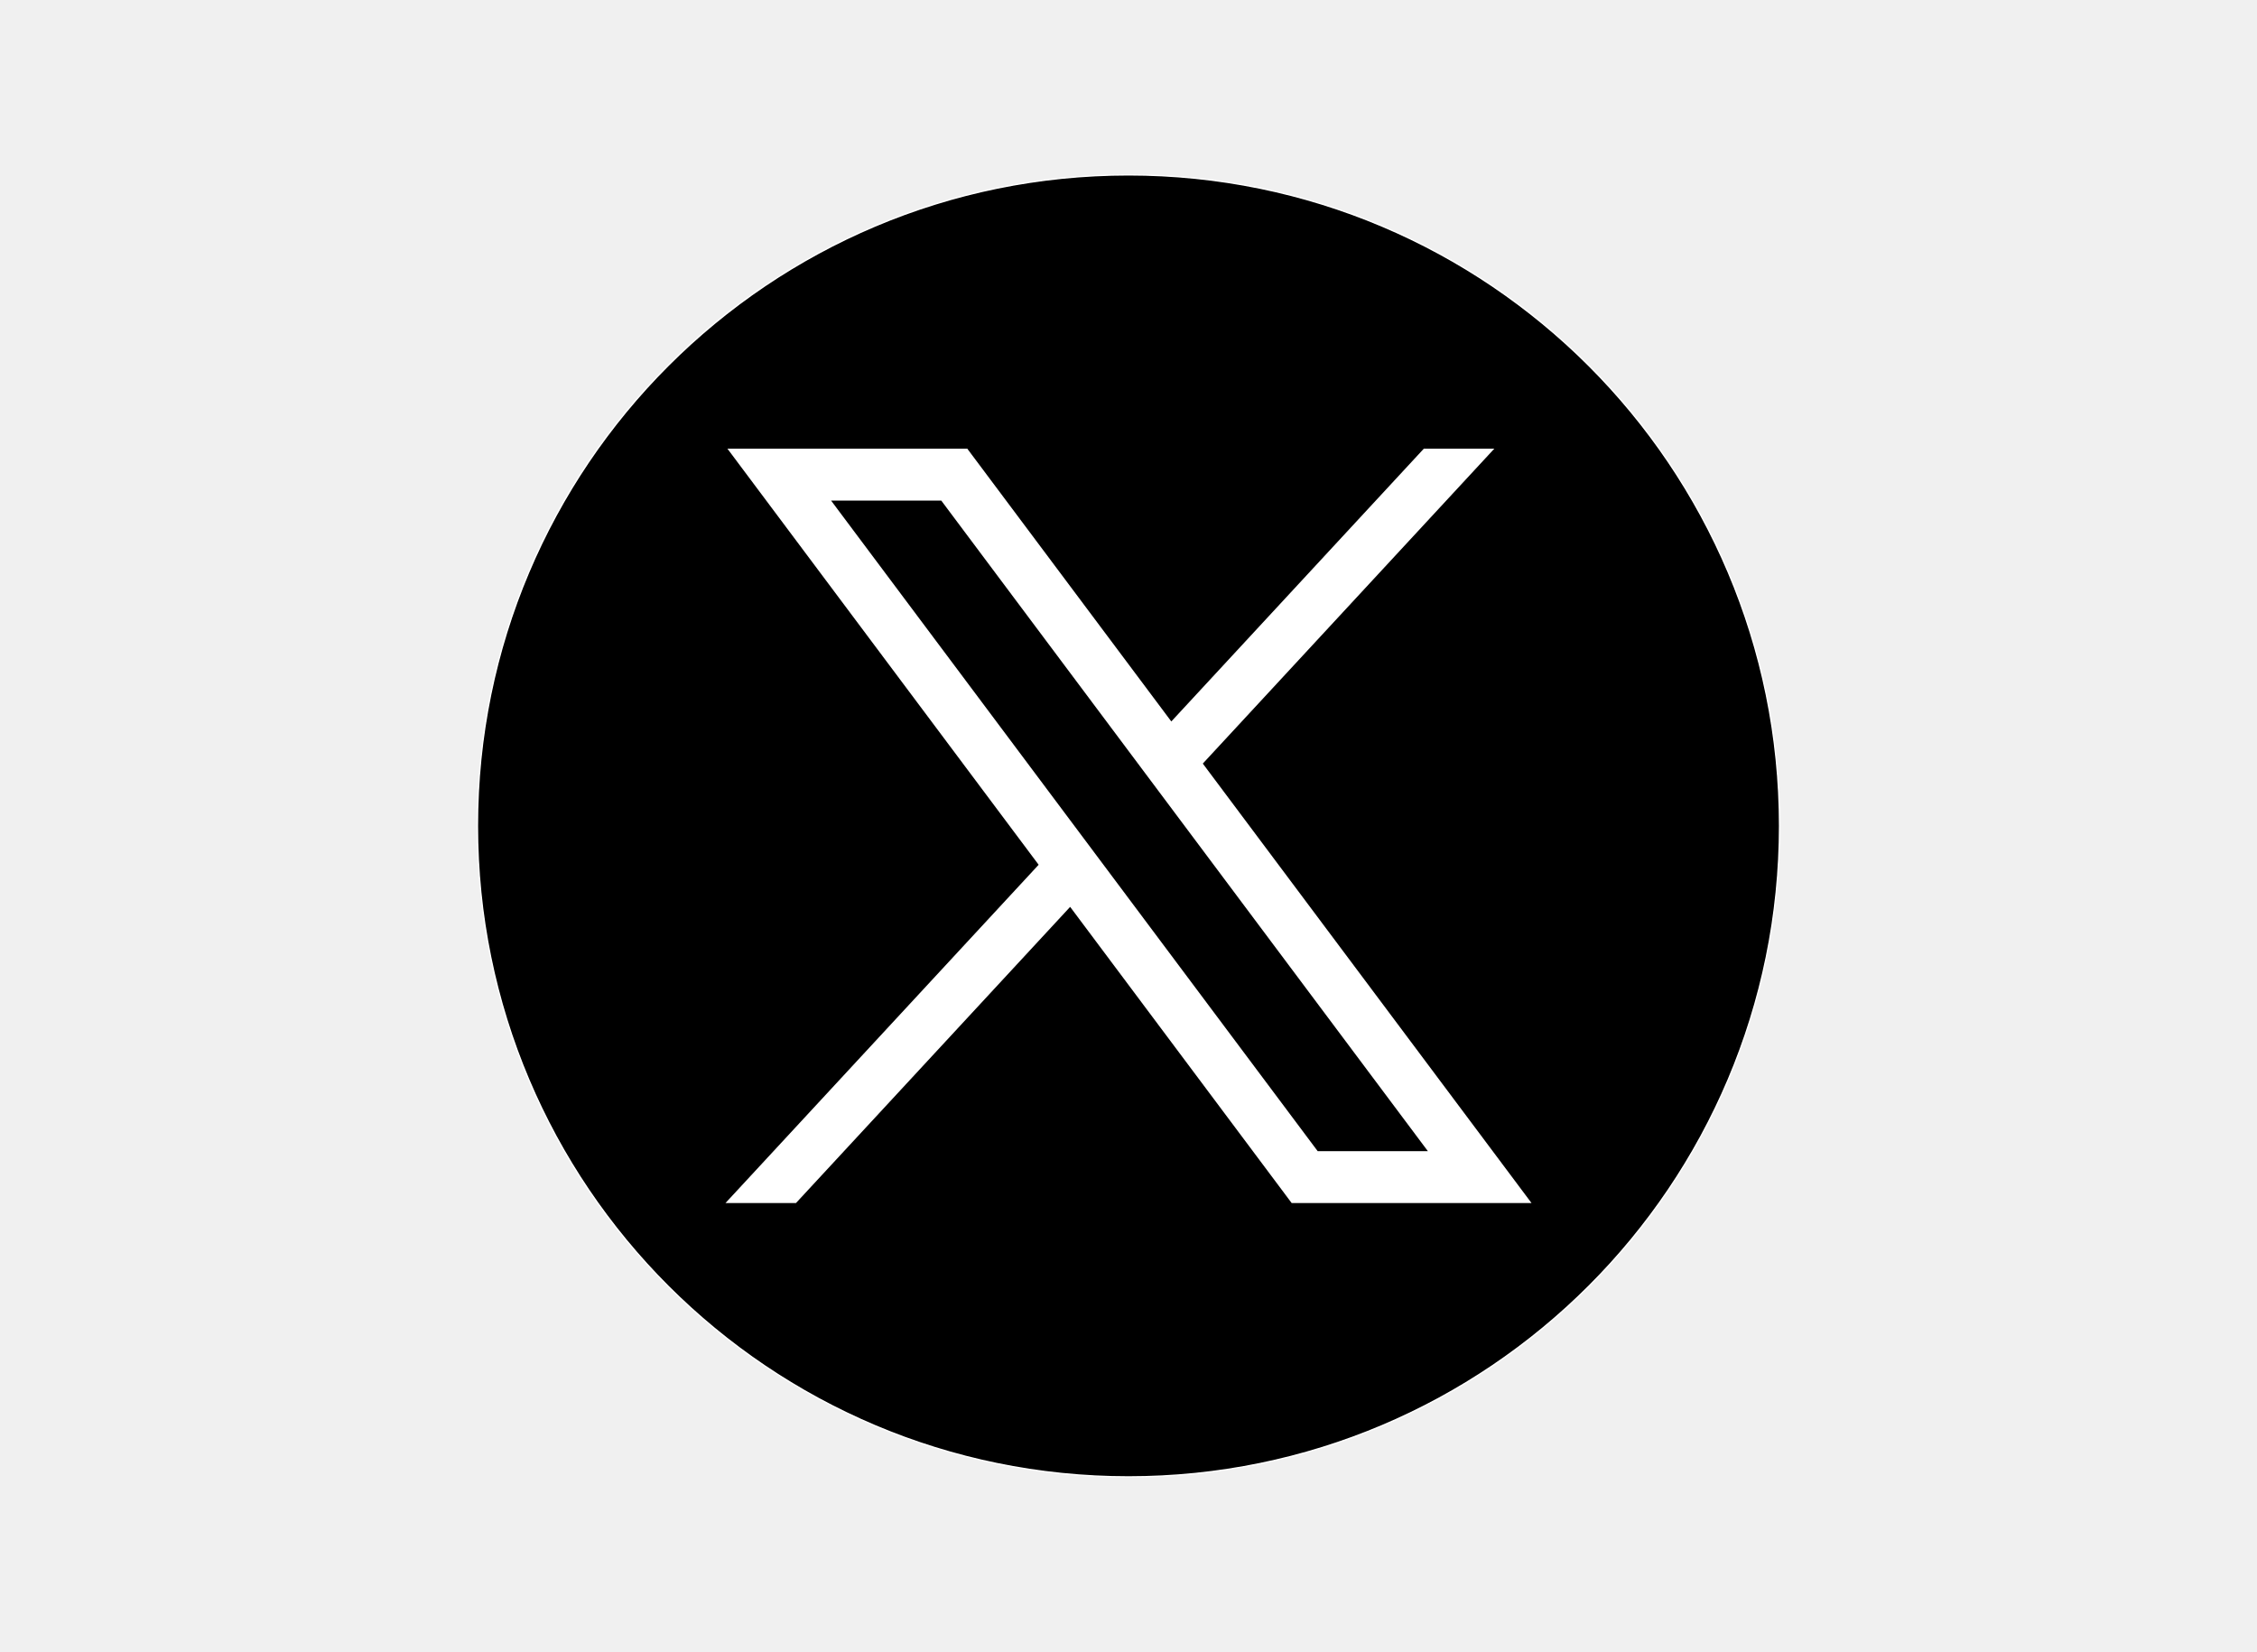
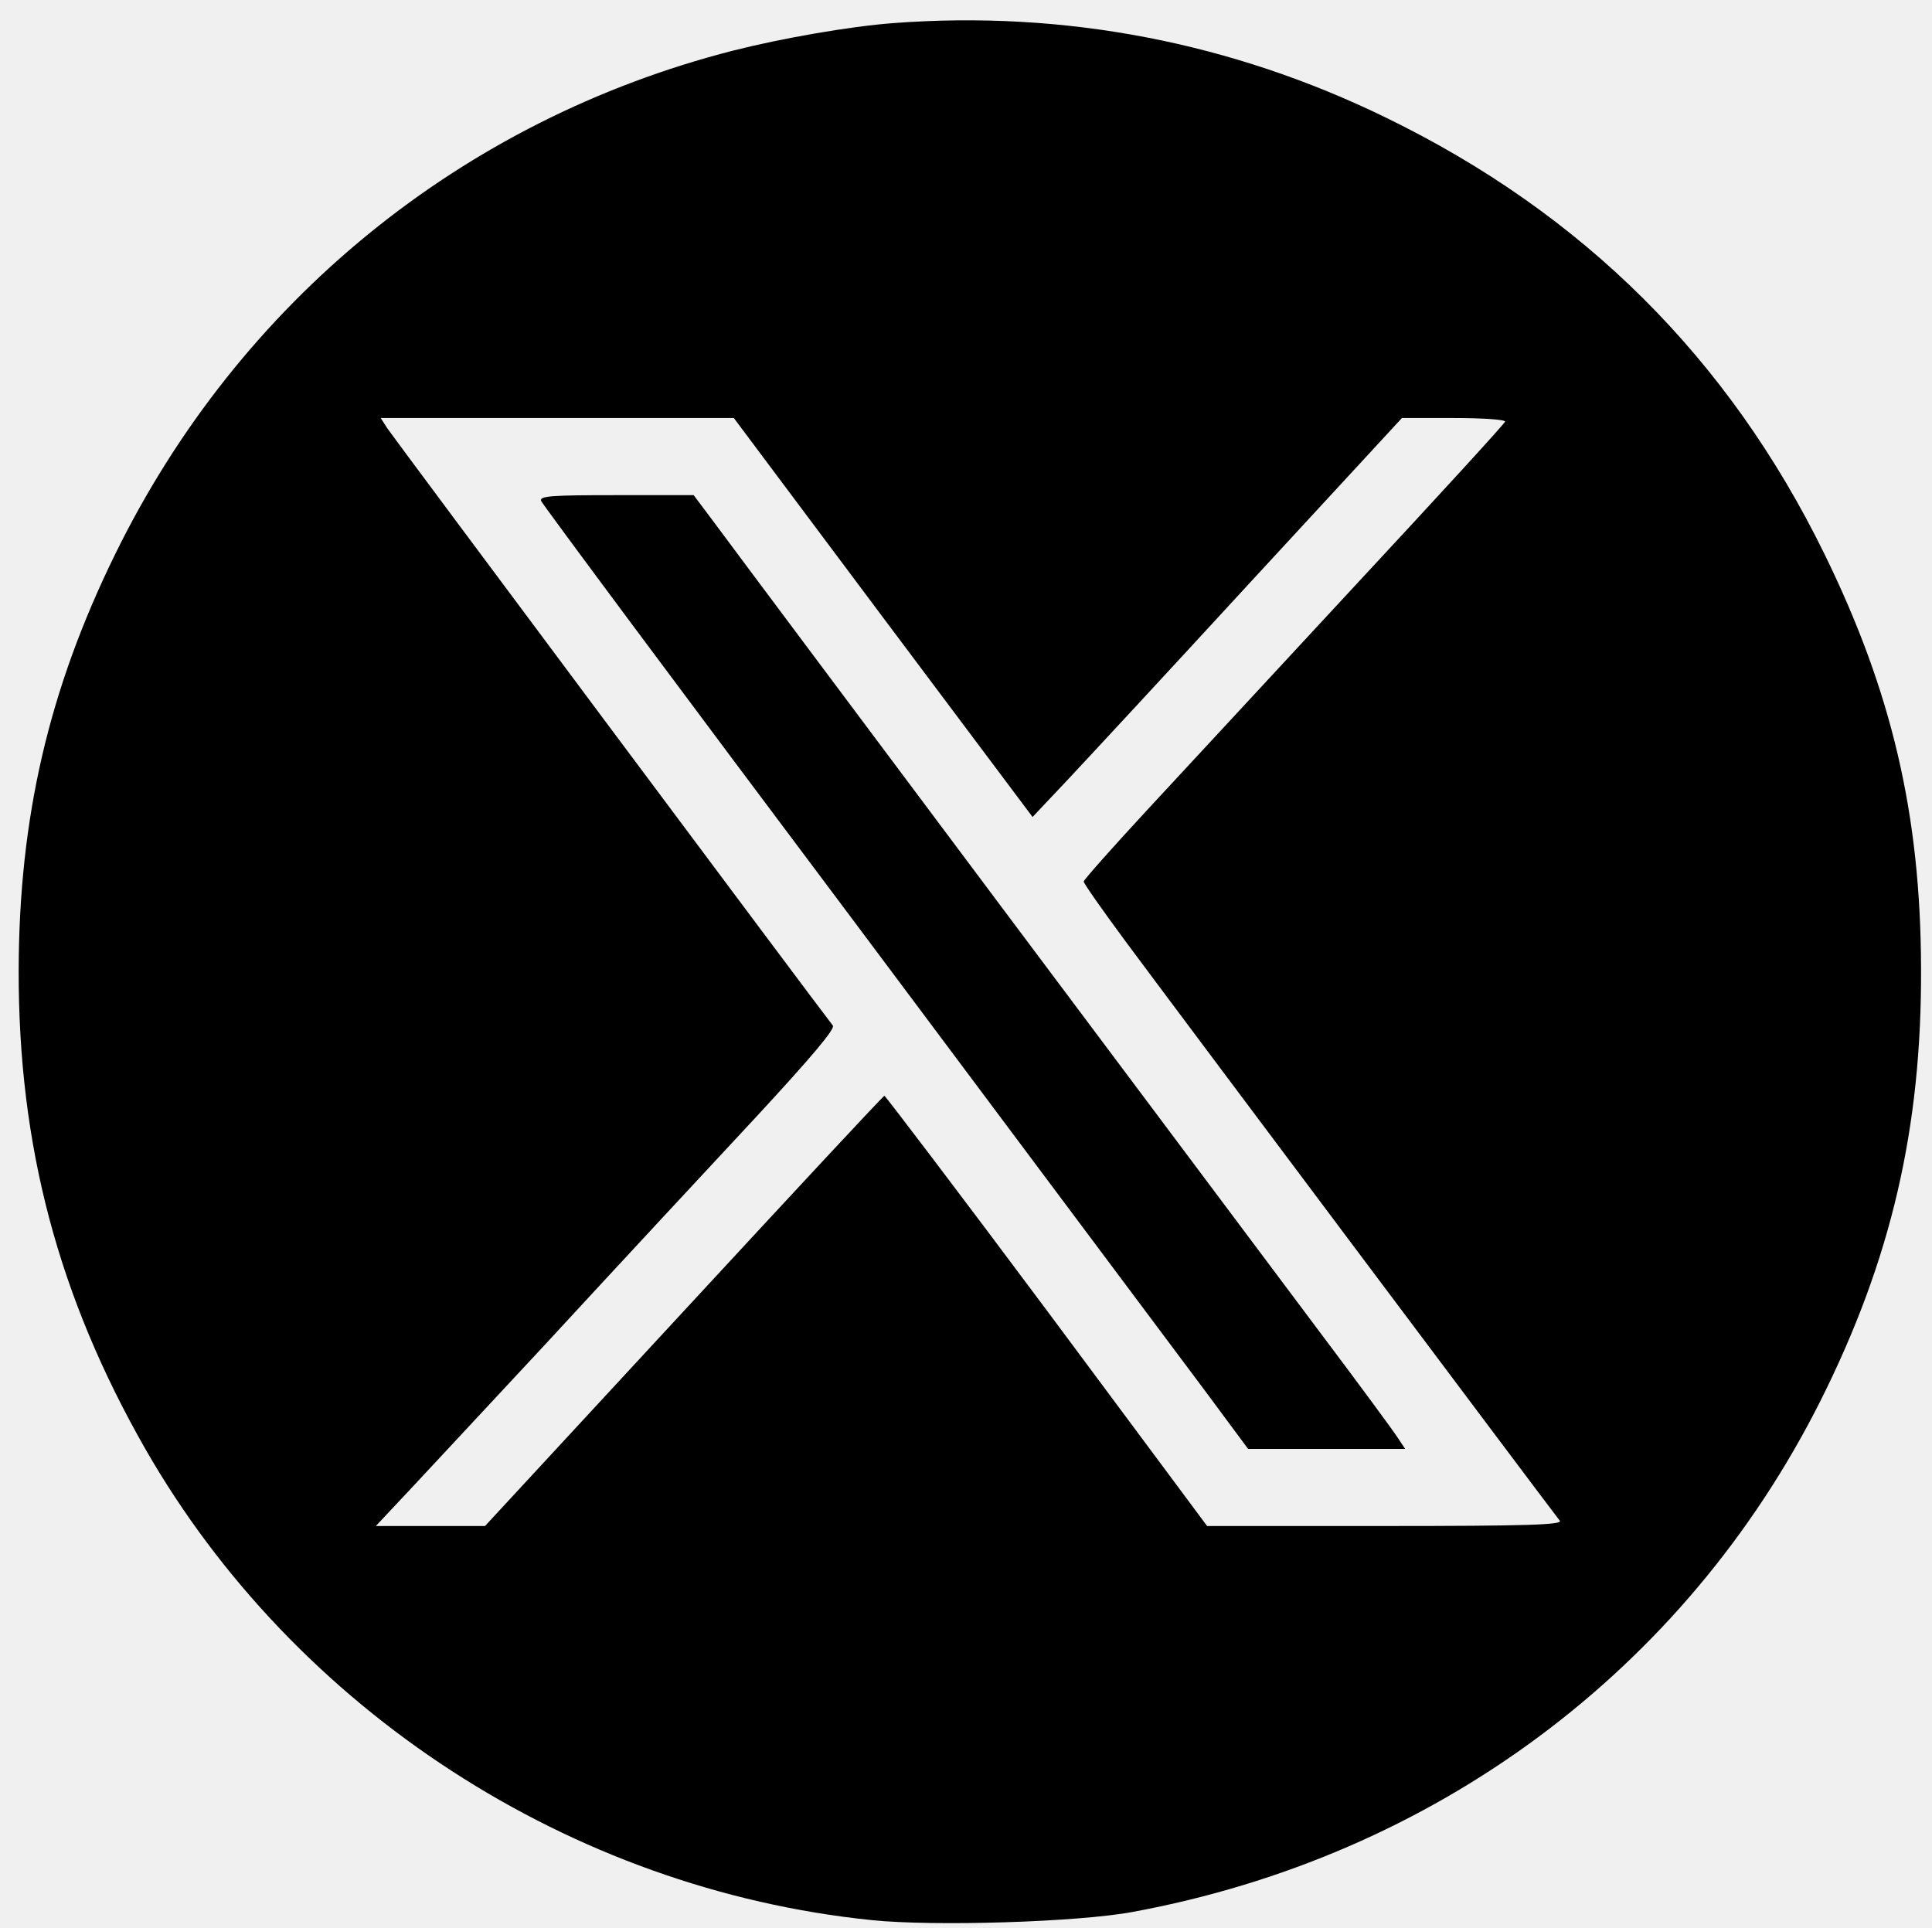
- <svg xmlns="http://www.w3.org/2000/svg" version="1.1" id="svg5" x="0px" y="0px" viewBox="0 0 1668.56 1221.19" style="enable-background:new 0 0 1668.56 1221.19;" xml:space="preserve">
-   <style type="text/css">
- 	.st0{stroke:#FFFFFF;stroke-miterlimit:10;}
- 	.st1{fill:#FFFFFF;}
- </style>
-   <g>
-     <circle class="st0" cx="834.28" cy="610.6" r="481.33" />
-     <g id="layer1" transform="translate(52.39009,-25.0586)">
-       <path id="path1009" class="st1" d="M485.39,356.79l230.07,307.62L483.94,914.52h52.11l202.7-218.98l163.77,218.98h177.32    L836.82,589.6l215.5-232.81h-52.11L813.54,558.46L662.71,356.79H485.39z M562.02,395.17h81.46l359.72,480.97h-81.46L562.02,395.17    z" />
-     </g>
+ <svg xmlns="http://www.w3.org/2000/svg" version="1.0" width="476pt" height="475pt" viewBox="0 0 476 475" preserveAspectRatio="xMidYMid meet">
+   <g transform="translate(0,475) scale(0.1,-0.1)" fill="#000000" stroke="none">
+     <path d="M2200 4693 c-106 -8 -273 -37 -395 -68 -667 -171 -1216 -618 -1521 -1240 -164 -334 -237 -650 -238 -1025 -1 -434 98 -805 312 -1180 369 -644 1048 -1085 1789 -1161 154 -16 509 -5 643 20 744 137 1361 595 1695 1259 174 347 250 672 248 1067 -1 378 -72 681 -238 1020 -236 482 -595 839 -1080 1075 -381 186 -793 265 -1215 233z m-24 -1465 l368 -491 84 89 c46 49 251 270 455 492 l371 402 129 0 c72 0 127 -4 125 -9 -1 -5 -165 -184 -363 -397 -198 -214 -431 -465 -517 -558 -87 -94 -158 -174 -158 -178 0 -5 46 -70 102 -146 108 -146 1054 -1408 1071 -1429 7 -10 -80 -13 -430 -13 l-439 0 -394 530 c-217 291 -398 529 -401 530 -3 0 -225 -239 -494 -530 l-490 -530 -134 0 -135 0 45 48 c25 26 191 205 370 397 178 193 413 446 522 563 136 147 195 217 189 225 -34 43 -1085 1452 -1098 1472 l-16 25 435 0 435 0 368 -492z" />
+     <path d="M1333 3516 c3 -8 348 -472 768 -1032 419 -561 810 -1083 868 -1161 l106 -143 194 0 193 0 -18 27 c-10 16 -97 134 -194 263 -192 256 -1400 1870 -1487 1988 l-54 72 -190 0 c-159 0 -190 -2 -186 -14z" />
  </g>
</svg>
